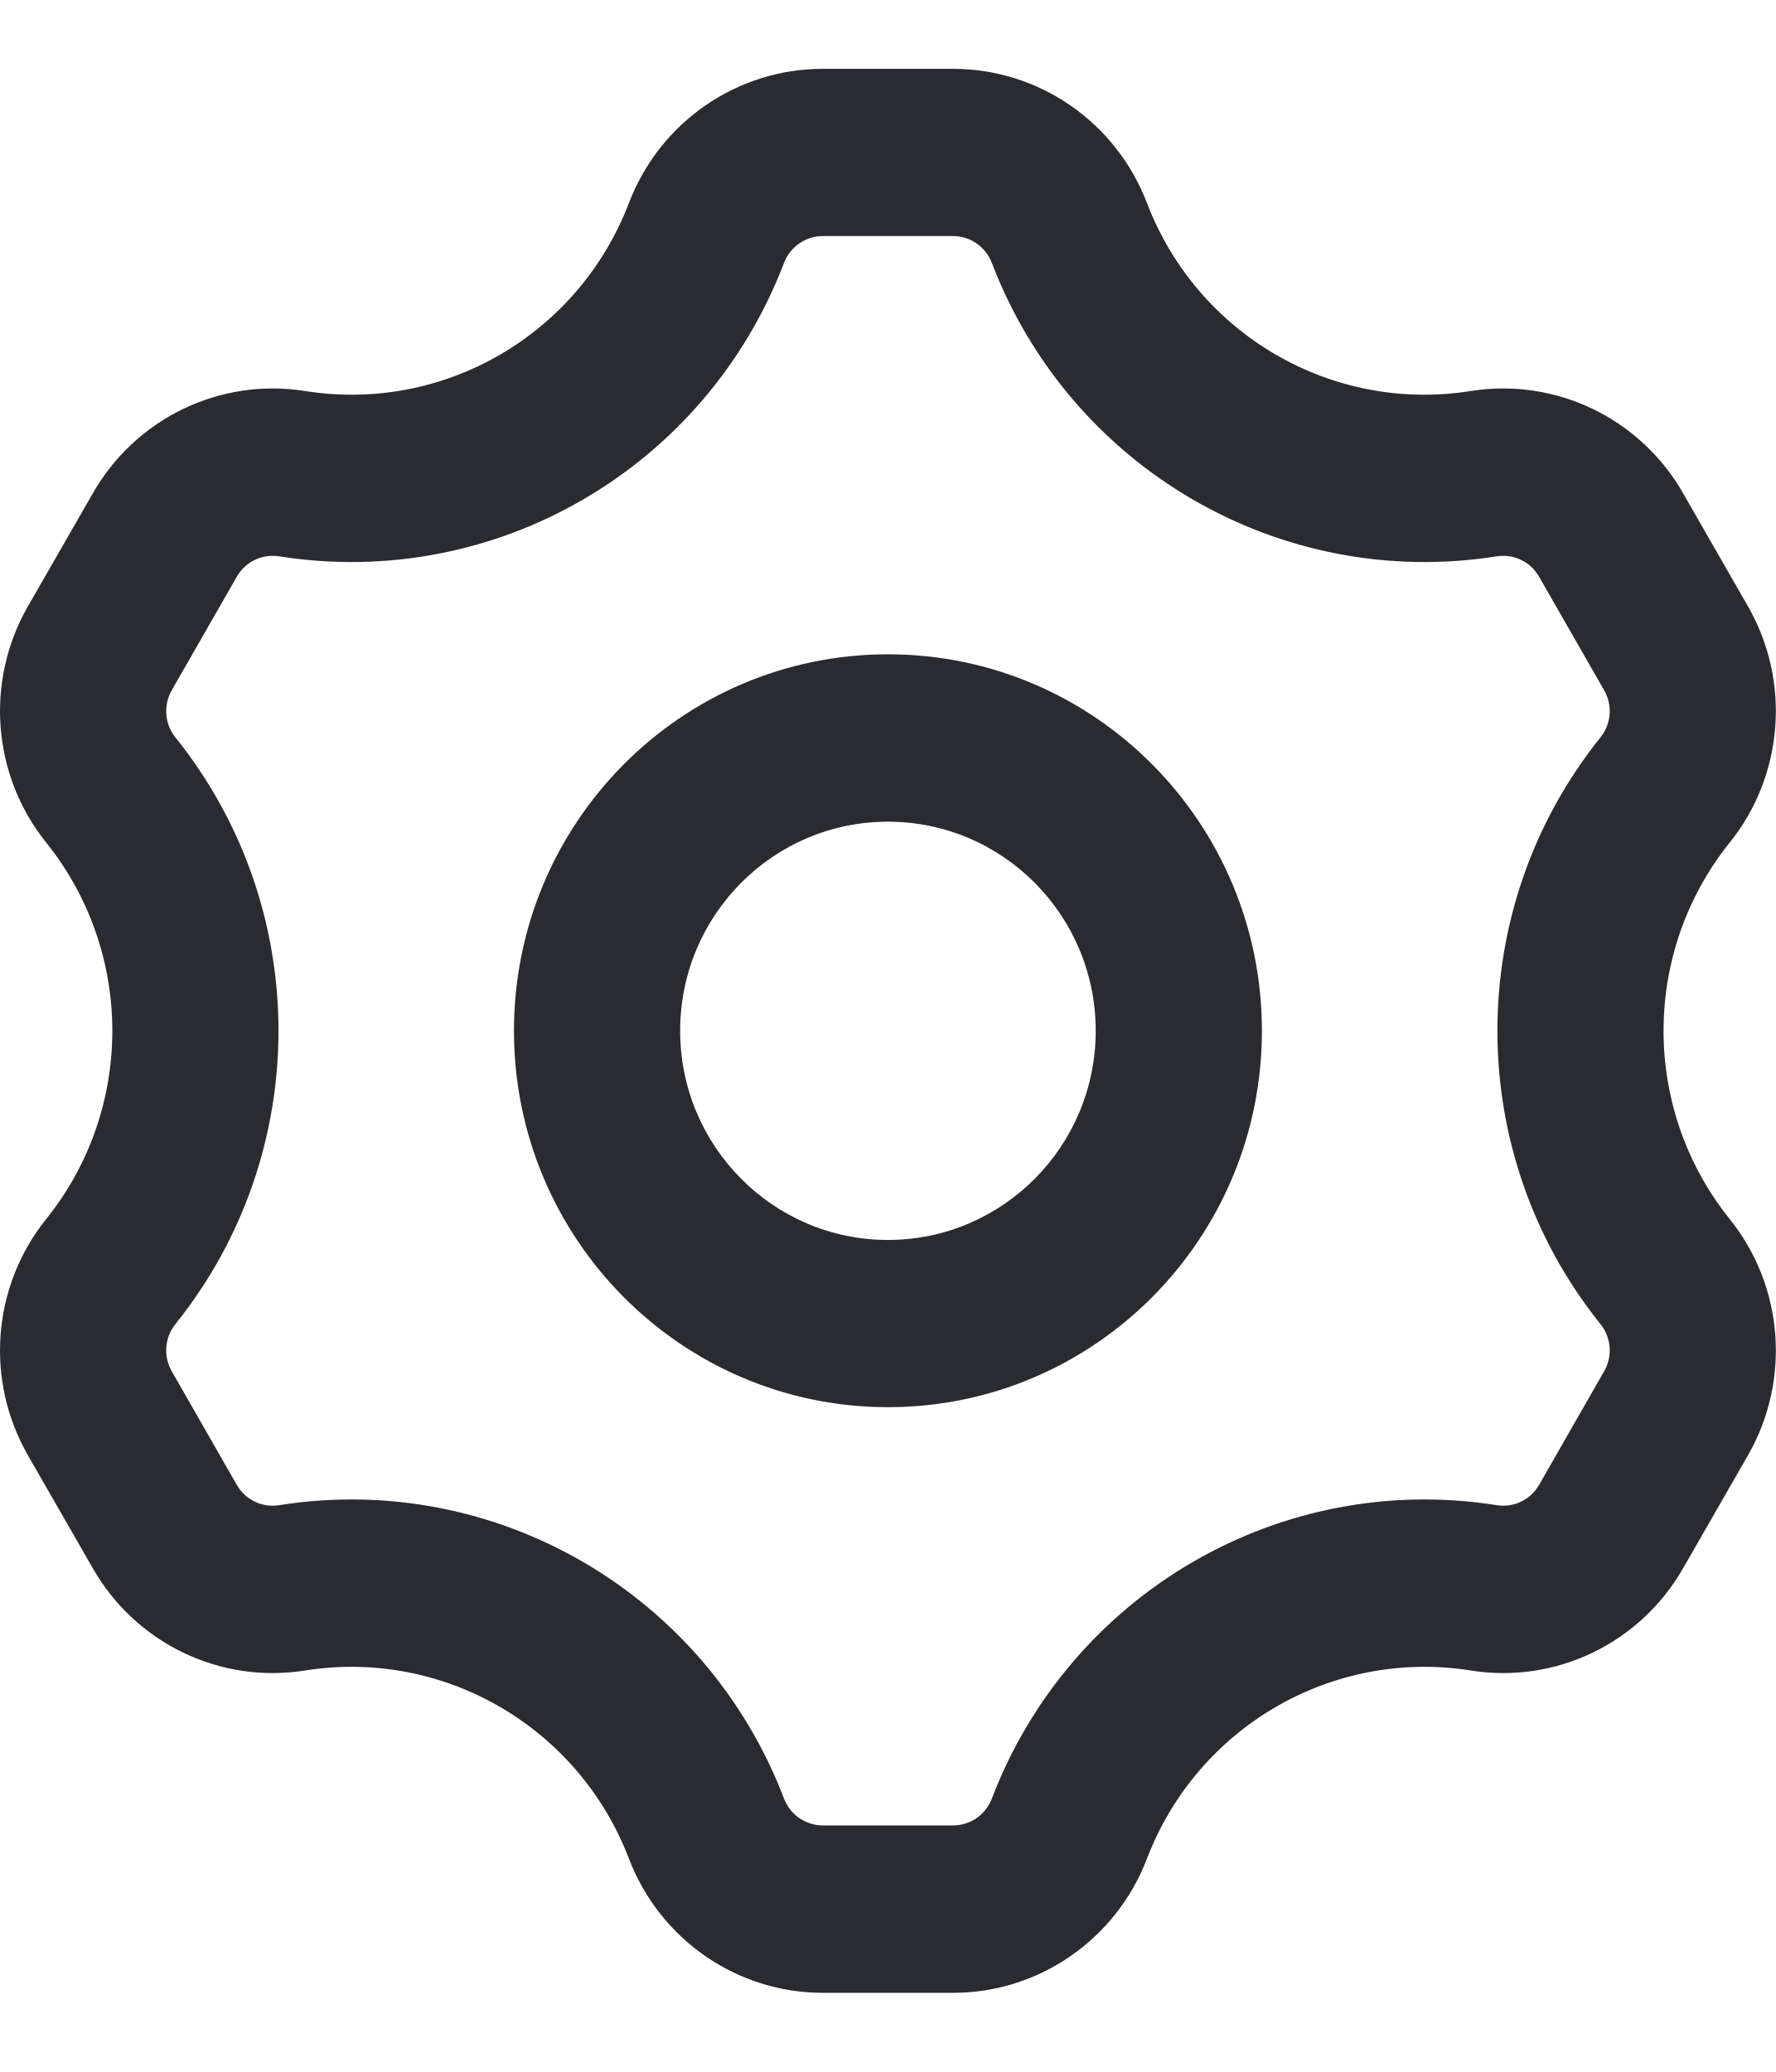
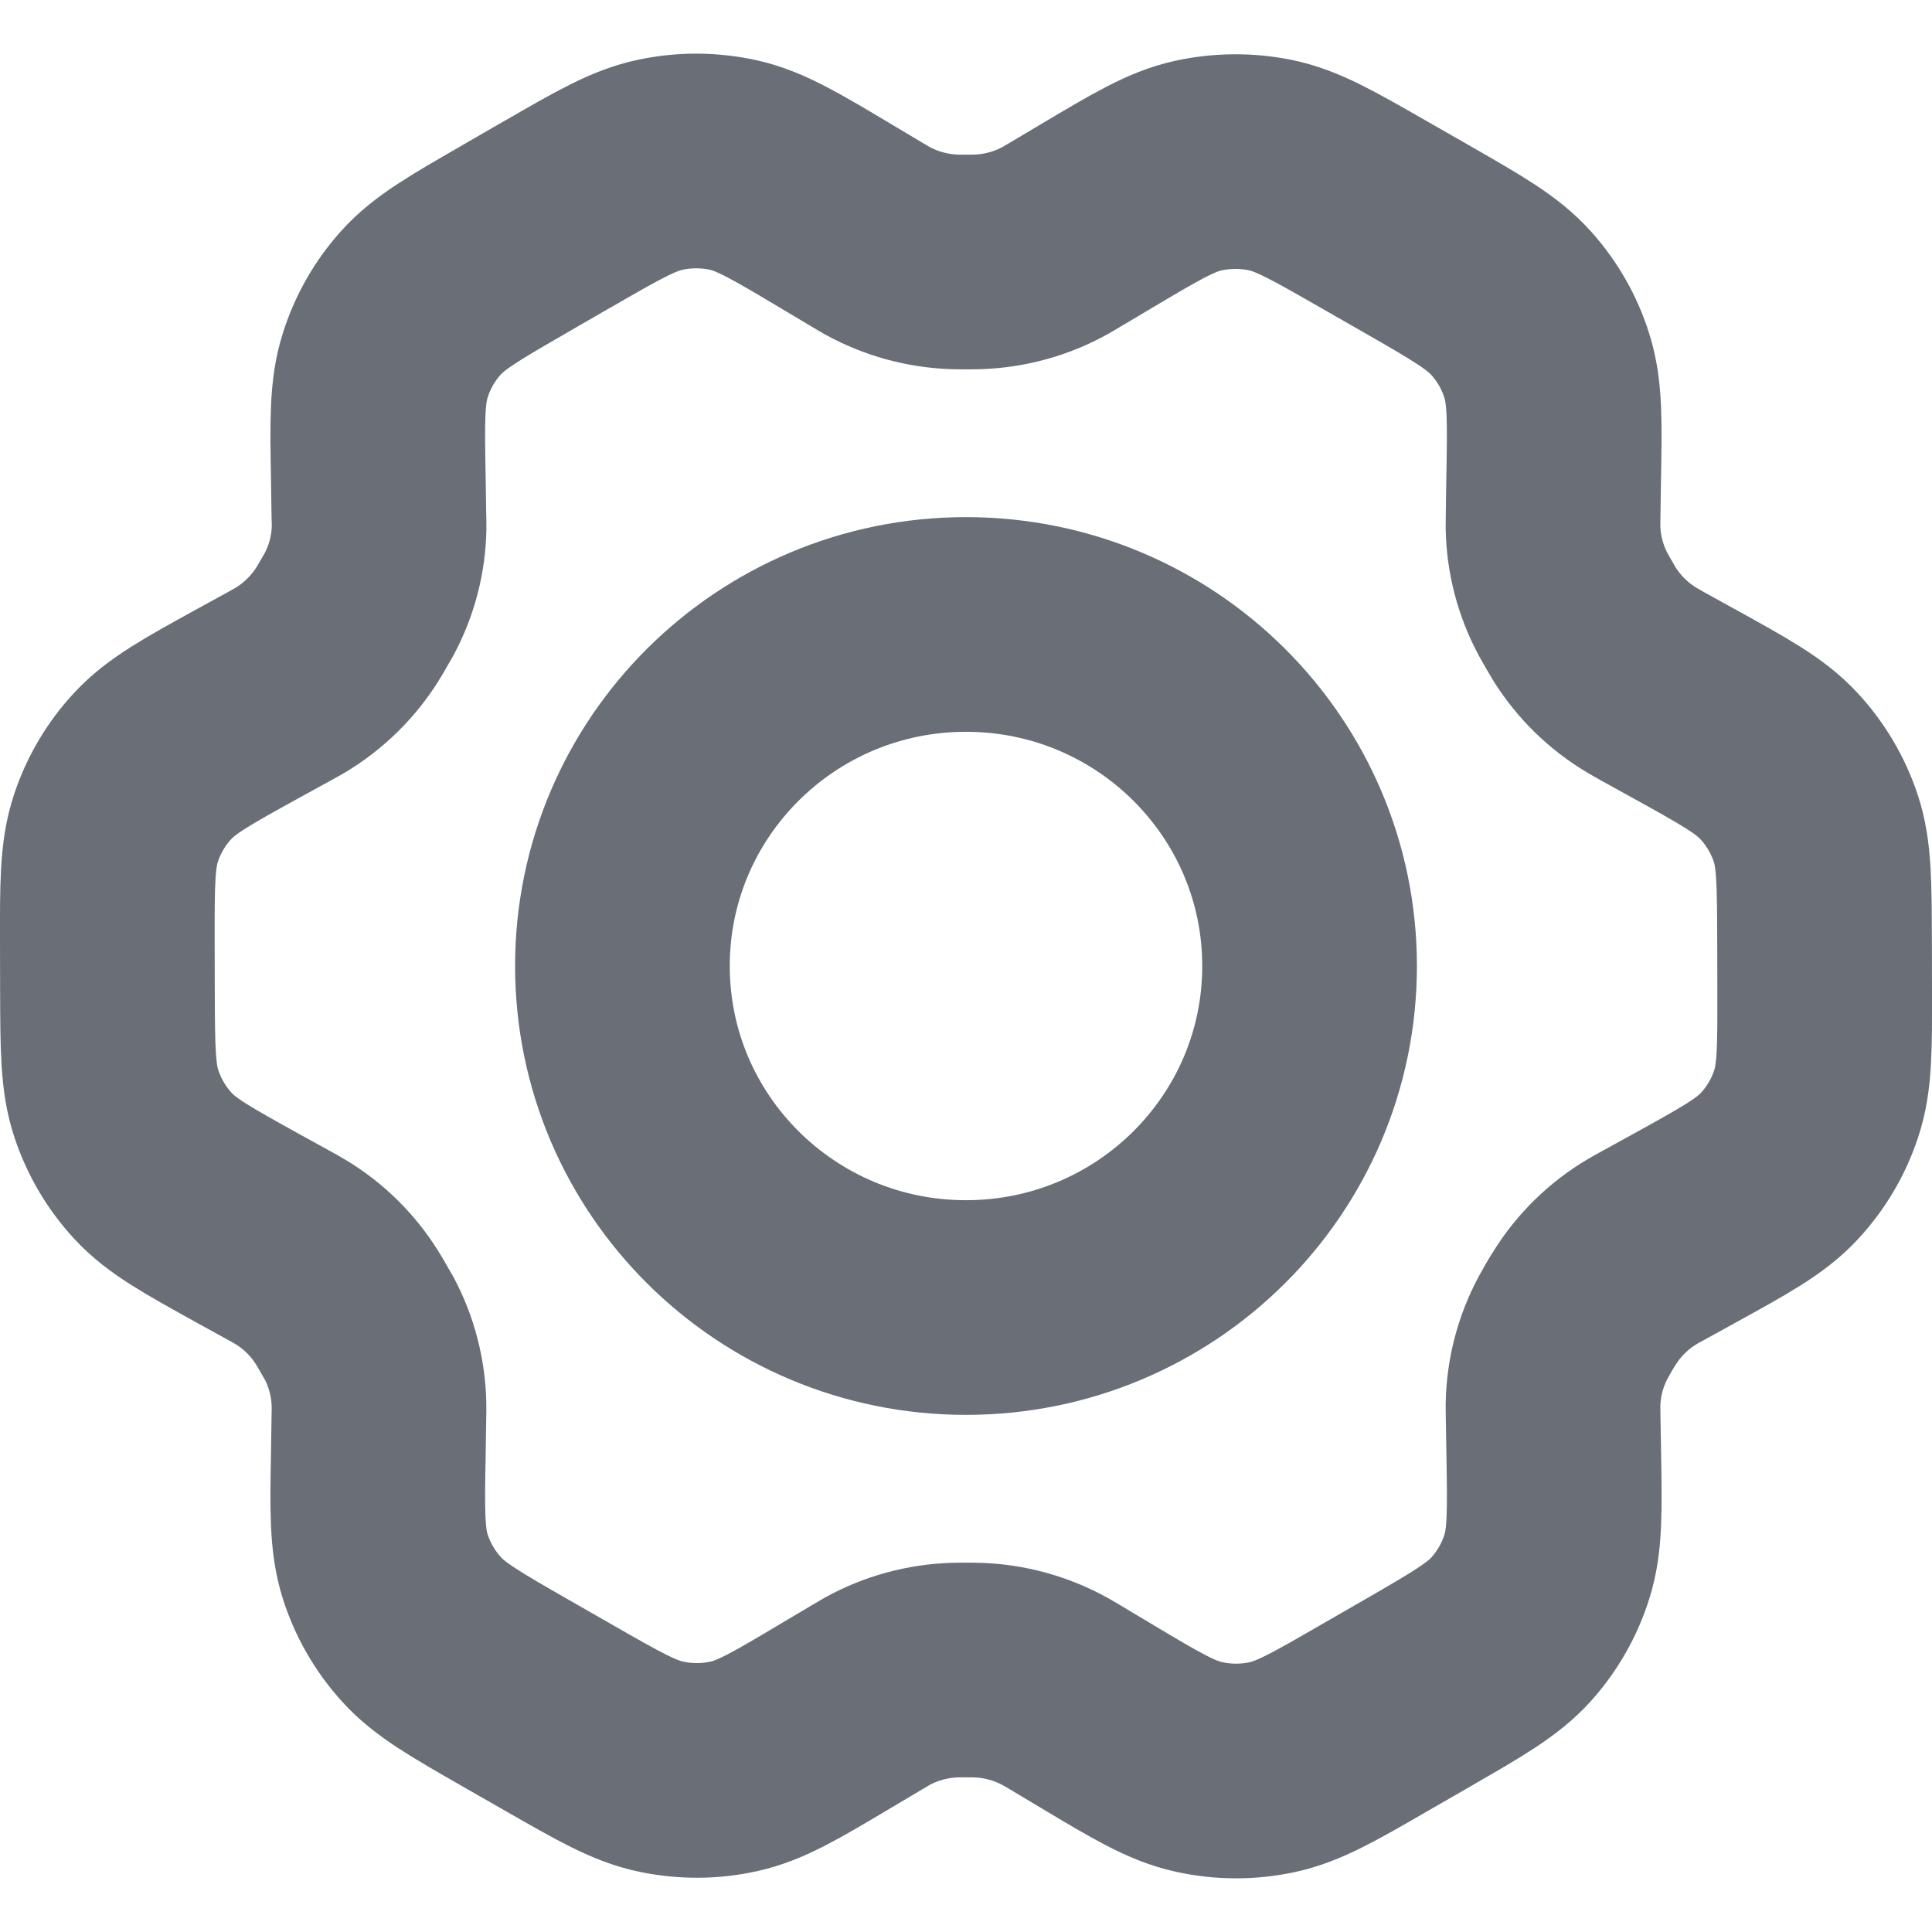
- <svg xmlns="http://www.w3.org/2000/svg" width="12" height="14" viewBox="0 0 12 14" fill="none">
-   <path fill-rule="evenodd" clip-rule="evenodd" d="M6.44 1.595C6.556 1.595 6.66 1.667 6.702 1.776C7.232 3.164 8.654 3.99 10.113 3.759C10.228 3.741 10.342 3.795 10.4 3.897L10.839 4.663C10.898 4.764 10.888 4.891 10.815 4.982C9.886 6.138 9.886 7.791 10.815 8.947C10.888 9.038 10.898 9.165 10.839 9.266L10.4 10.033C10.342 10.134 10.228 10.189 10.113 10.17C8.654 9.939 7.232 10.765 6.702 12.153C6.66 12.262 6.556 12.334 6.44 12.334H5.56C5.444 12.334 5.34 12.262 5.298 12.153C4.768 10.765 3.346 9.939 1.887 10.17C1.772 10.189 1.658 10.134 1.6 10.033L1.161 9.266C1.103 9.165 1.112 9.038 1.185 8.947C2.114 7.791 2.114 6.138 1.185 4.982C1.112 4.891 1.103 4.764 1.161 4.663L0.188 4.098C-0.102 4.604 -0.053 5.238 0.312 5.693C0.908 6.435 0.908 7.495 0.312 8.237C-0.053 8.691 -0.102 9.325 0.188 9.832L0.628 10.598C0.918 11.104 1.488 11.379 2.062 11.287C2.998 11.139 3.91 11.669 4.25 12.559C4.459 13.105 4.98 13.465 5.56 13.465H6.44C7.02 13.465 7.541 13.105 7.75 12.559C8.09 11.669 9.002 11.139 9.938 11.287C10.512 11.379 11.082 11.104 11.372 10.598L11.812 9.832C12.102 9.325 12.053 8.691 11.688 8.237C11.092 7.495 11.092 6.435 11.688 5.693C12.053 5.238 12.102 4.604 11.812 4.098L11.372 3.331C11.082 2.825 10.512 2.551 9.938 2.642C9.002 2.791 8.09 2.261 7.75 1.371C7.541 0.825 7.02 0.465 6.44 0.465H5.56C4.979 0.465 4.459 0.825 4.25 1.371C3.91 2.261 2.998 2.791 2.062 2.642C1.488 2.551 0.918 2.825 0.628 3.332L0.188 4.098L1.161 4.663L1.6 3.897C1.658 3.795 1.772 3.741 1.887 3.759C3.346 3.99 4.768 3.164 5.298 1.776C5.34 1.667 5.444 1.595 5.56 1.595L6.44 1.595ZM3.473 6.965C3.473 8.369 4.605 9.508 6 9.508C7.396 9.508 8.527 8.369 8.527 6.965C8.527 5.56 7.396 4.421 6 4.421C4.605 4.421 3.473 5.56 3.473 6.965ZM4.596 6.965C4.596 7.745 5.225 8.378 6 8.378C6.775 8.378 7.404 7.745 7.404 6.965C7.404 6.184 6.775 5.552 6 5.552C5.225 5.552 4.596 6.184 4.596 6.965Z" fill="#2A2B30" />
+ <svg xmlns="http://www.w3.org/2000/svg" width="18" height="18" viewBox="0 0 18 18" fill="none">
+   <path d="M15.682 6.552L15.389 6.39C15.344 6.365 15.322 6.352 15.3 6.339C15.081 6.209 14.897 6.029 14.762 5.814C14.749 5.793 14.736 5.77 14.71 5.725C14.684 5.68 14.671 5.657 14.659 5.635C14.538 5.411 14.473 5.162 14.469 4.908C14.469 4.882 14.469 4.856 14.47 4.804L14.475 4.466C14.485 3.925 14.489 3.653 14.412 3.41C14.345 3.193 14.231 2.994 14.079 2.825C13.907 2.633 13.67 2.497 13.194 2.224L12.799 1.998C12.324 1.726 12.087 1.59 11.835 1.538C11.612 1.493 11.382 1.495 11.16 1.544C10.909 1.6 10.675 1.74 10.207 2.018L10.204 2.02L9.921 2.188C9.876 2.215 9.853 2.228 9.831 2.241C9.608 2.364 9.36 2.432 9.105 2.44C9.079 2.441 9.053 2.441 9.001 2.441C8.949 2.441 8.922 2.441 8.896 2.44C8.641 2.432 8.392 2.363 8.169 2.24C8.146 2.227 8.124 2.214 8.079 2.187L7.794 2.017C7.323 1.736 7.087 1.595 6.835 1.538C6.612 1.489 6.381 1.487 6.157 1.534C5.905 1.586 5.667 1.723 5.193 1.997L5.19 1.998L4.8 2.223L4.796 2.226C4.325 2.497 4.09 2.633 3.919 2.824C3.768 2.993 3.655 3.192 3.588 3.408C3.511 3.652 3.515 3.924 3.525 4.468L3.53 4.806C3.531 4.857 3.533 4.882 3.532 4.907C3.529 5.162 3.463 5.412 3.342 5.636C3.33 5.658 3.317 5.68 3.291 5.724C3.265 5.769 3.253 5.791 3.239 5.812C3.104 6.028 2.919 6.209 2.699 6.34C2.678 6.352 2.655 6.365 2.61 6.39L2.32 6.549C1.839 6.814 1.598 6.947 1.423 7.136C1.268 7.303 1.151 7.501 1.08 7.717C0.999 7.961 0.999 8.235 1 8.782L1.001 9.229C1.003 9.772 1.004 10.044 1.085 10.286C1.157 10.501 1.273 10.698 1.427 10.864C1.601 11.052 1.839 11.183 2.317 11.448L2.604 11.606C2.653 11.633 2.677 11.646 2.701 11.661C2.919 11.791 3.102 11.971 3.236 12.187C3.251 12.21 3.265 12.234 3.292 12.282C3.32 12.33 3.334 12.354 3.347 12.377C3.464 12.598 3.527 12.844 3.531 13.094C3.532 13.12 3.531 13.148 3.53 13.203L3.525 13.527C3.515 14.073 3.511 14.346 3.588 14.591C3.656 14.807 3.77 15.006 3.922 15.175C4.093 15.367 4.331 15.503 4.807 15.776L5.202 16.002C5.677 16.274 5.914 16.41 6.166 16.461C6.389 16.507 6.619 16.506 6.841 16.456C7.092 16.4 7.327 16.26 7.797 15.98L8.08 15.812C8.125 15.785 8.147 15.772 8.17 15.759C8.392 15.636 8.641 15.568 8.896 15.56C8.921 15.559 8.947 15.559 9 15.559C9.052 15.559 9.078 15.559 9.104 15.56C9.359 15.568 9.609 15.637 9.832 15.76C9.851 15.771 9.871 15.783 9.906 15.803L10.207 15.983C10.678 16.265 10.914 16.405 11.166 16.461C11.389 16.511 11.62 16.513 11.844 16.466C12.096 16.414 12.334 16.277 12.808 16.003L13.204 15.775C13.675 15.503 13.911 15.367 14.082 15.176C14.233 15.007 14.346 14.808 14.413 14.592C14.489 14.35 14.485 14.08 14.476 13.544L14.47 13.194C14.469 13.143 14.469 13.118 14.469 13.093C14.473 12.838 14.538 12.588 14.659 12.364C14.671 12.342 14.684 12.32 14.709 12.275C14.735 12.231 14.748 12.209 14.762 12.188C14.897 11.971 15.082 11.79 15.302 11.66C15.323 11.647 15.345 11.635 15.389 11.611L15.391 11.61L15.68 11.451C16.162 11.185 16.403 11.053 16.578 10.864C16.733 10.697 16.85 10.499 16.921 10.283C17.002 10.04 17.001 9.768 17 9.228L16.999 8.771C16.997 8.227 16.997 7.956 16.916 7.714C16.844 7.499 16.727 7.302 16.573 7.136C16.399 6.948 16.161 6.817 15.684 6.553L15.682 6.552Z" stroke="#696E77" stroke-width="2" stroke-linecap="round" stroke-linejoin="round" />
+   <path d="M5.799 9C5.799 10.758 7.232 12.182 9 12.182C10.768 12.182 12.201 10.758 12.201 9C12.201 7.243 10.768 5.818 9 5.818C7.232 5.818 5.799 7.243 5.799 9Z" stroke="#696E77" stroke-width="2" stroke-linecap="round" stroke-linejoin="round" />
</svg>
